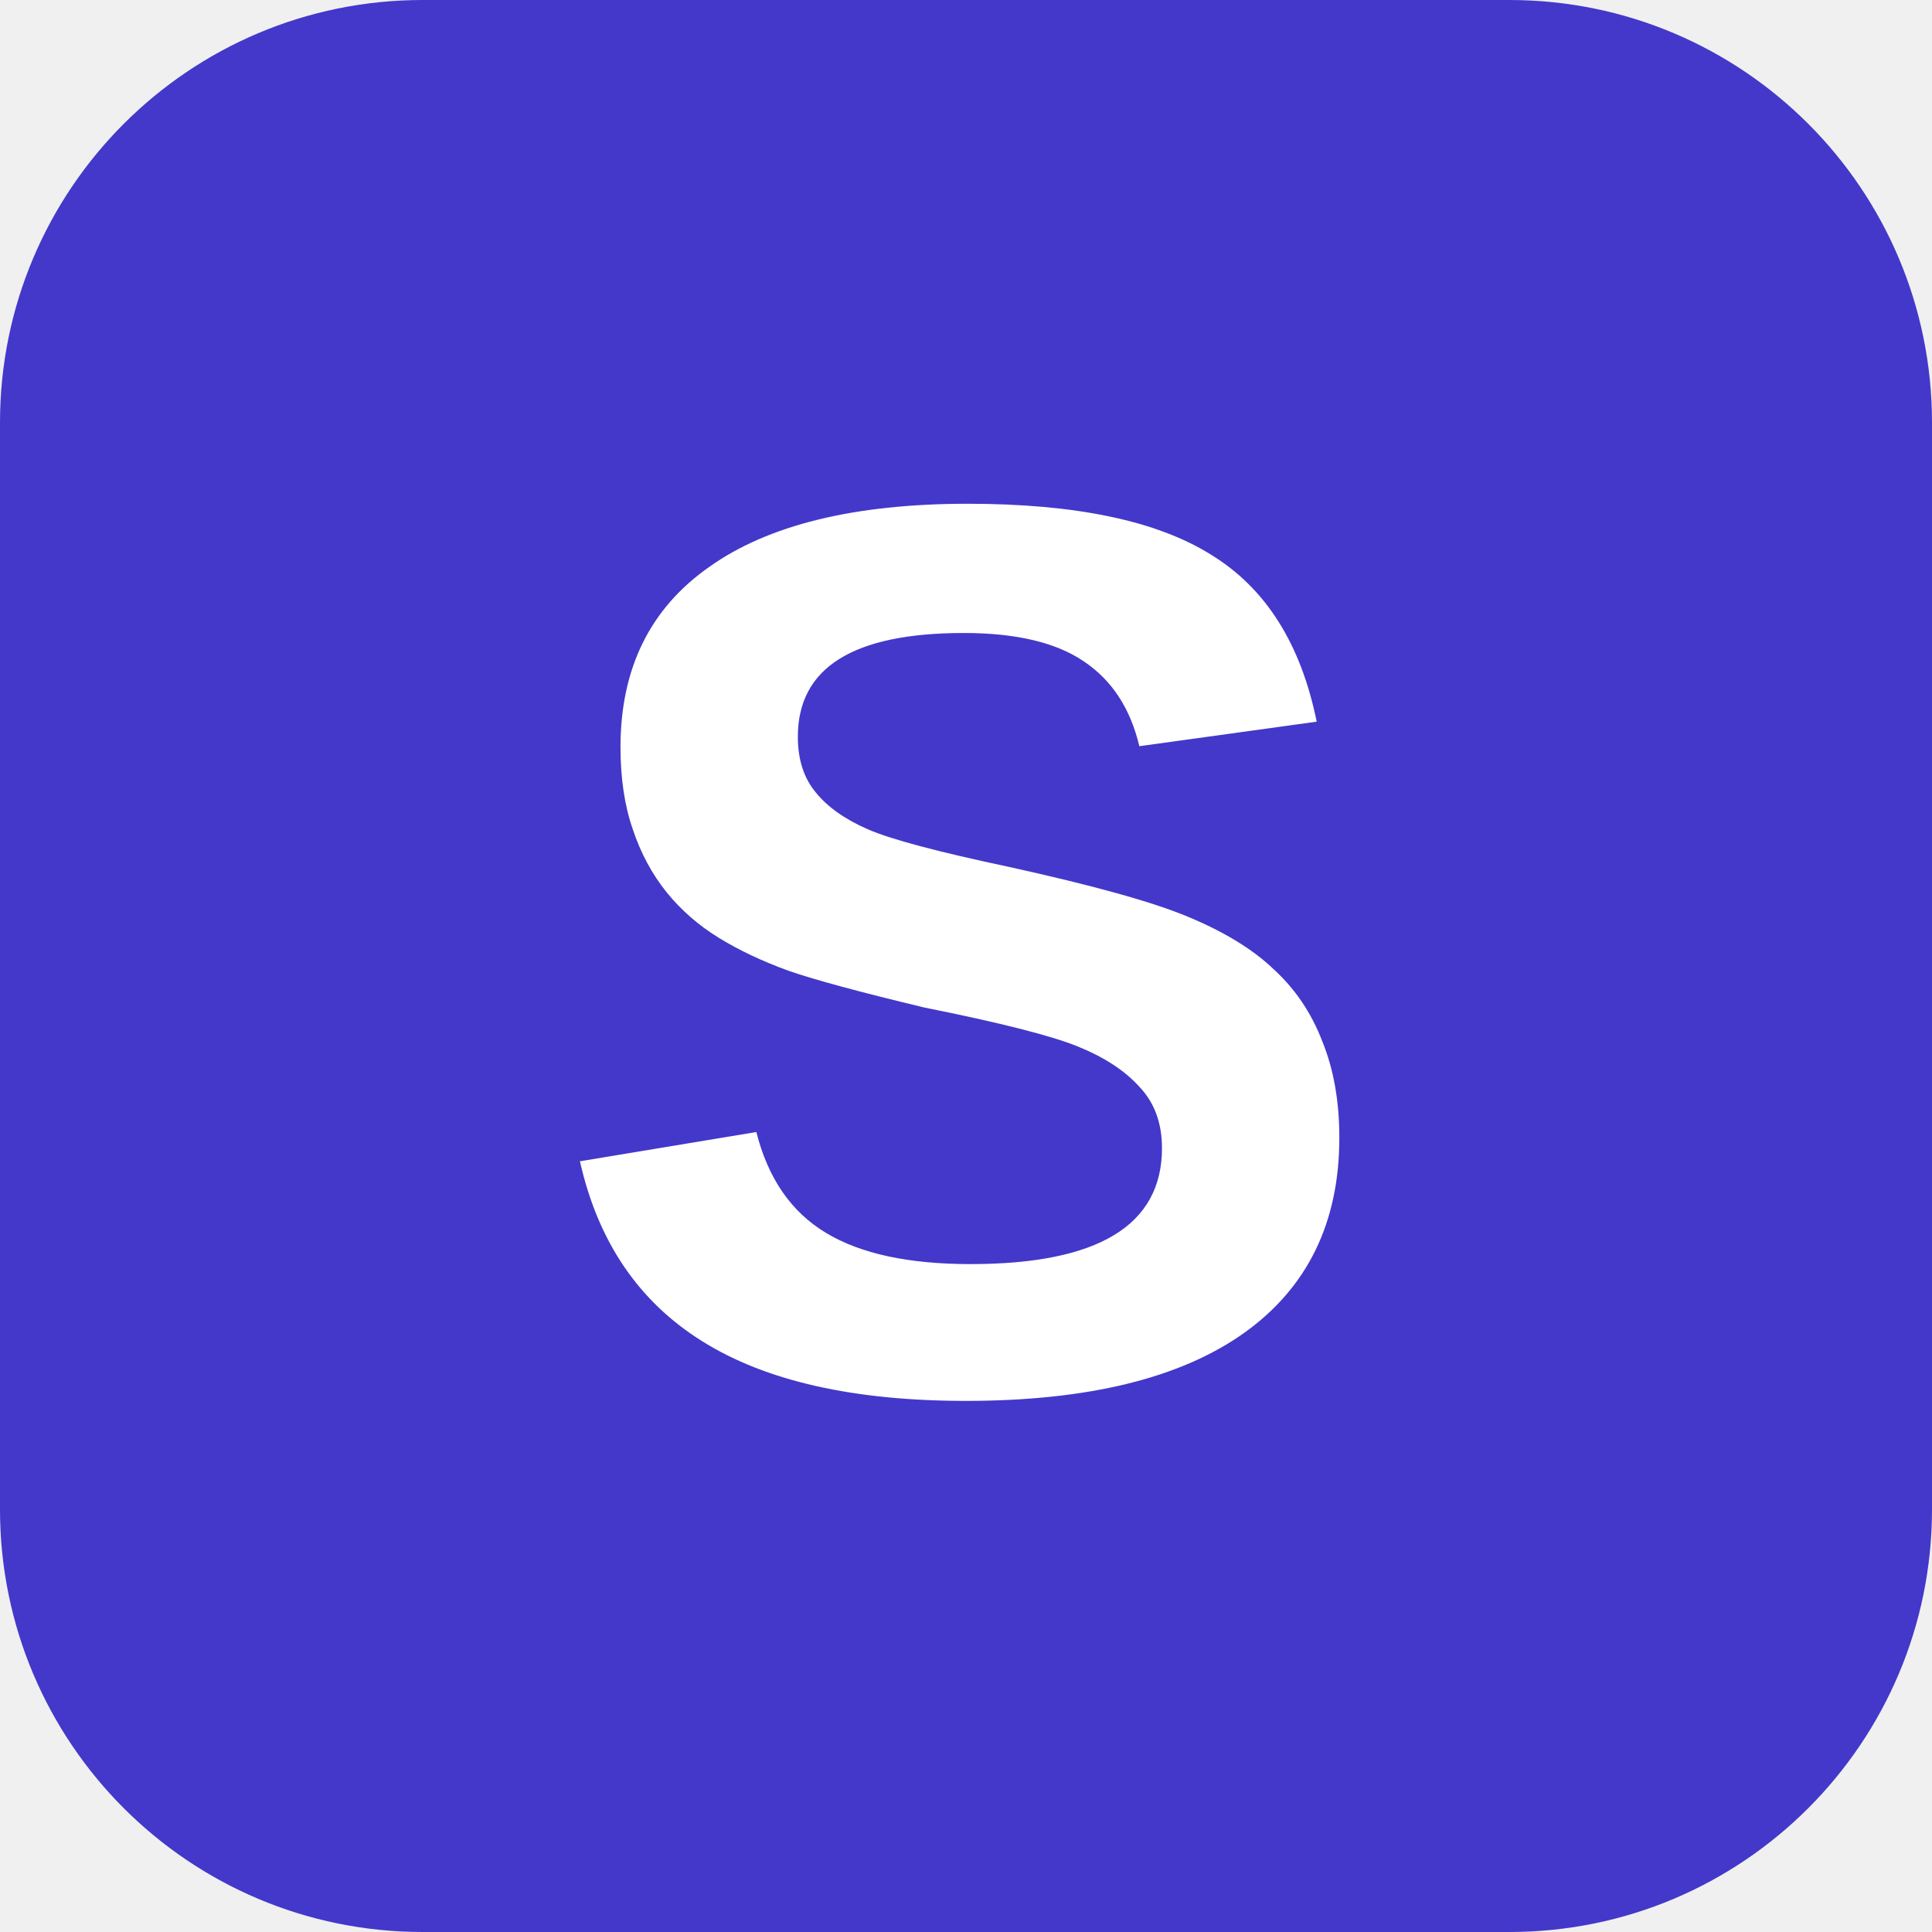
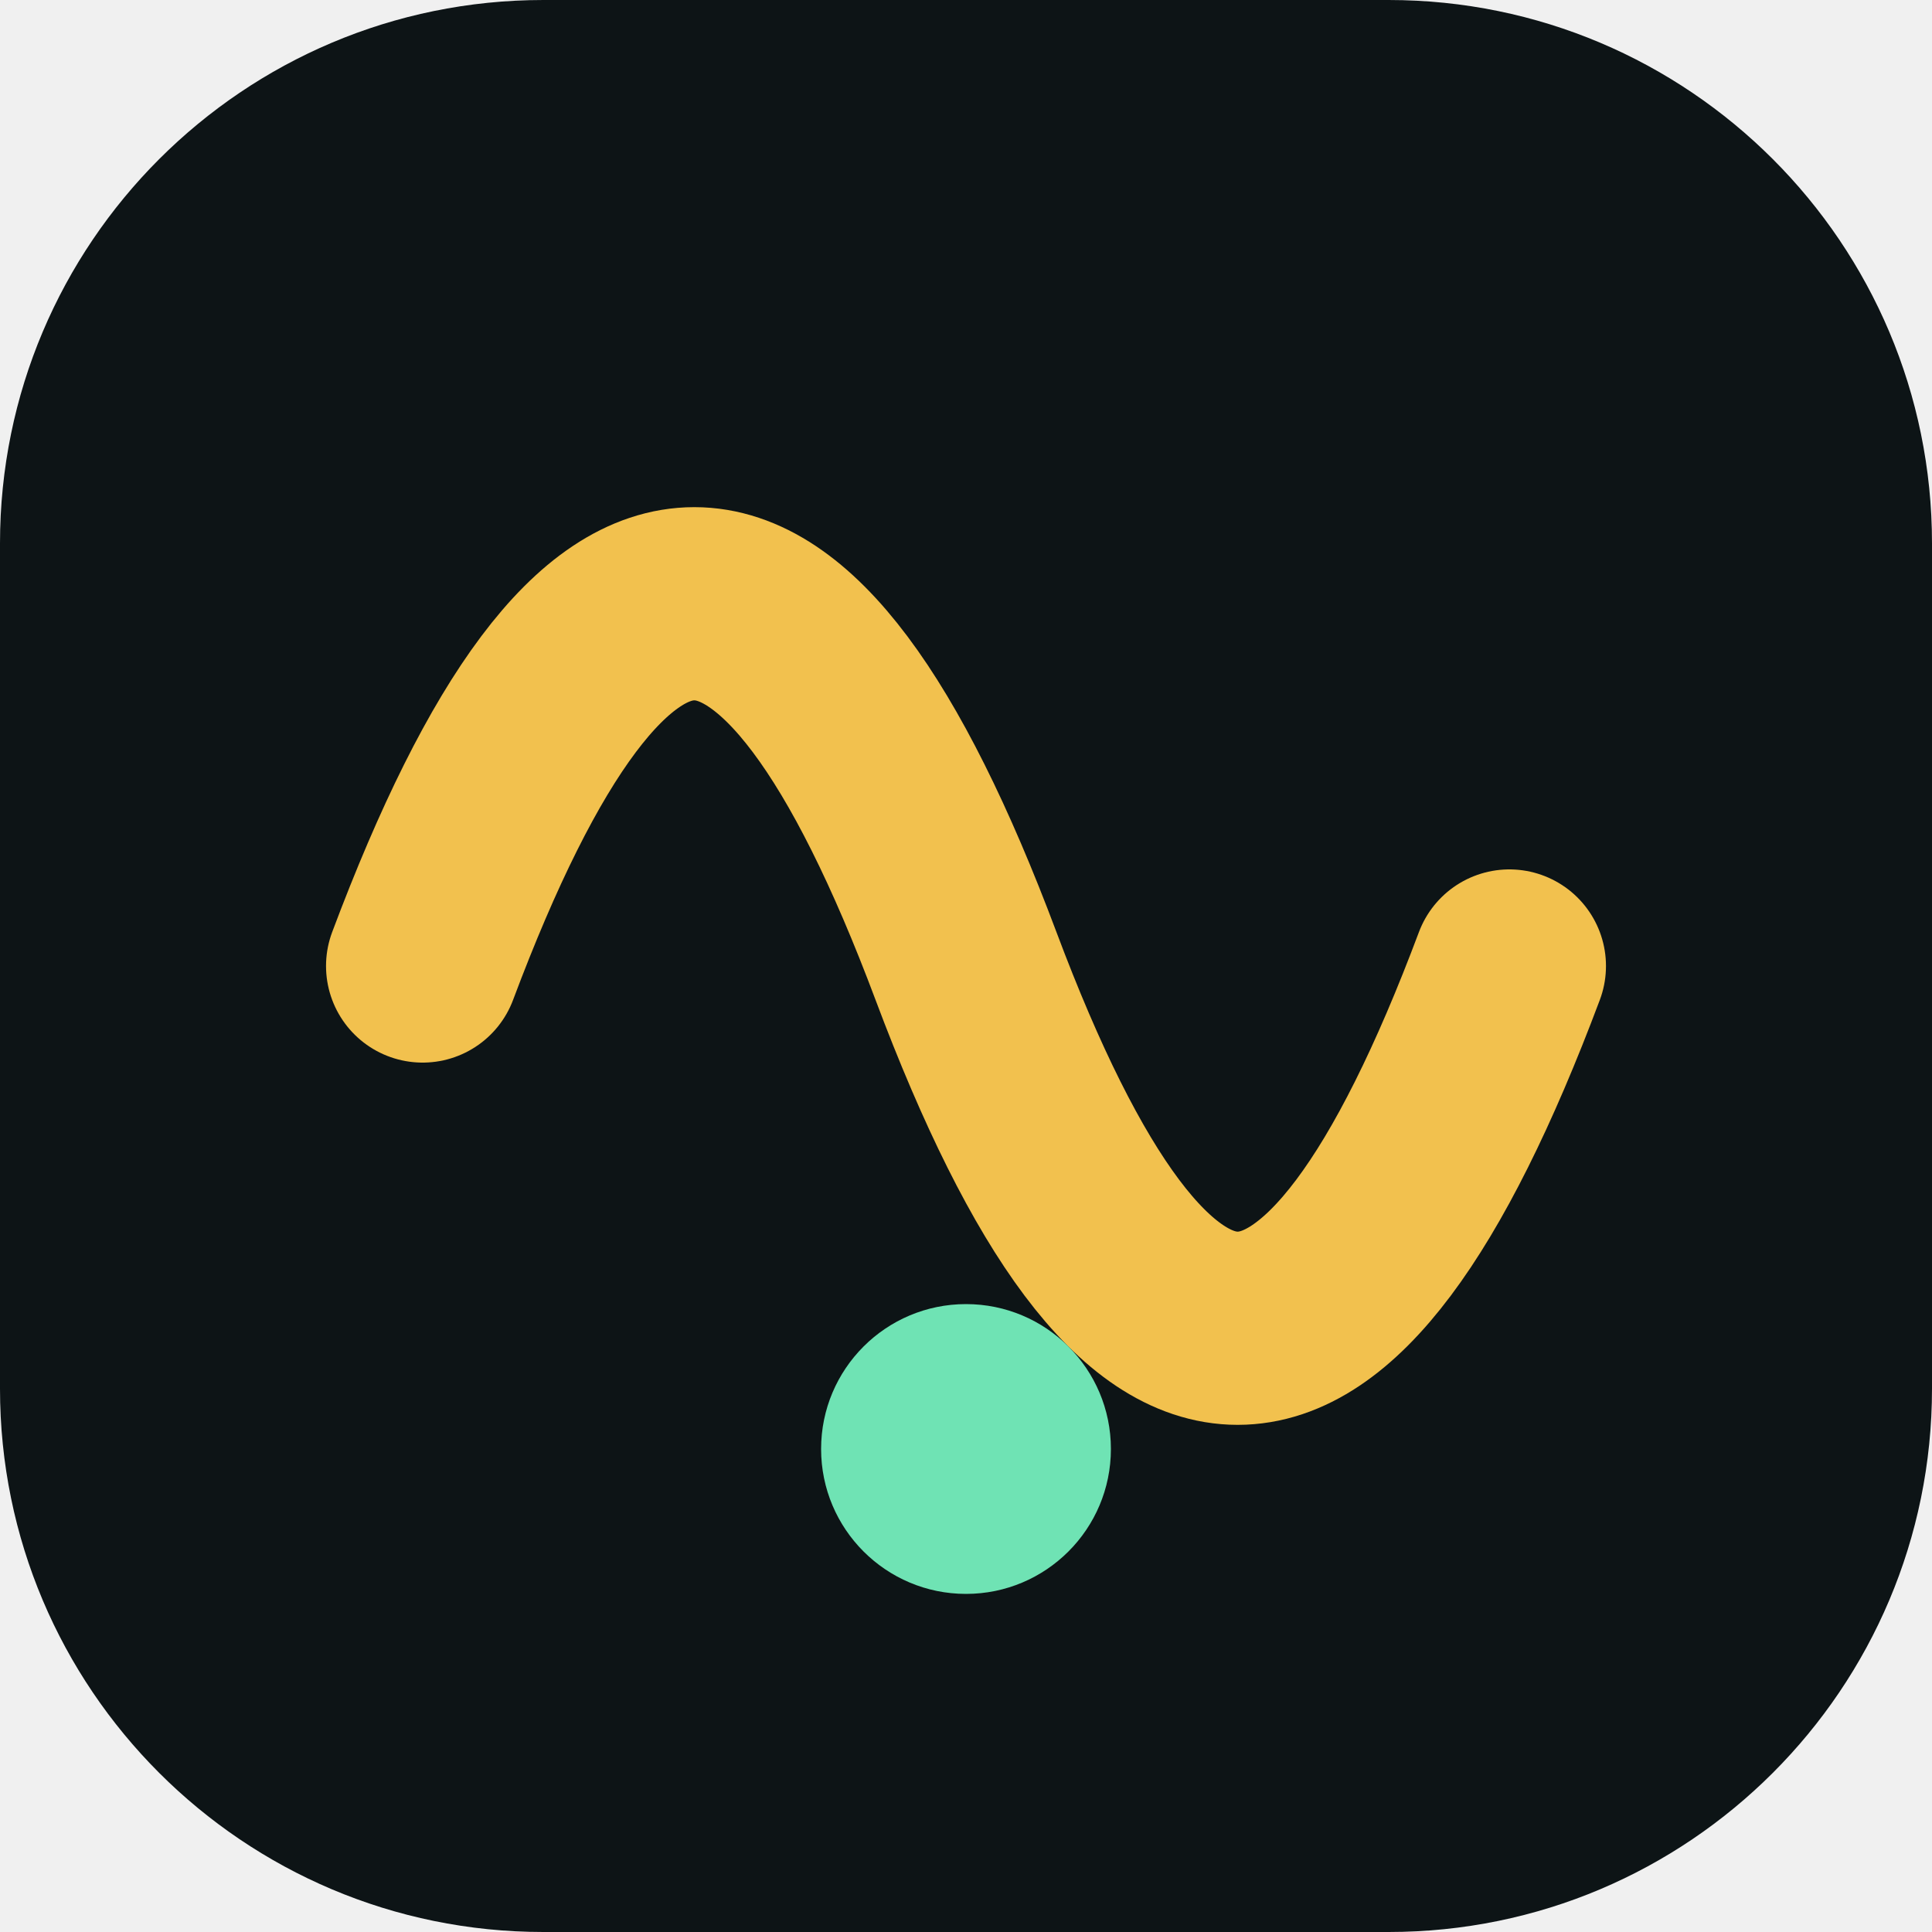
<svg xmlns="http://www.w3.org/2000/svg" viewBox="0 0 32 32">
-   <rect width="32" height="32" rx="7" fill="#4338ca" />
-   <text x="16" y="23" text-anchor="middle" font-family="system-ui,Segoe UI,Arial,sans-serif" font-size="21" font-weight="700" fill="#fff">S</text>
+   <rect width="32" height="32" rx="9" fill="#0d1416" />
+   <path d="M7 21c3-8 6-8 9 0s6 8 9 0" fill="none" stroke="#f2c14e" stroke-width="3.2" stroke-linecap="round" transform="translate(0 -5)" />
+   <circle cx="16" cy="24" r="2.4" fill="#6fe3b4" />
</svg>
